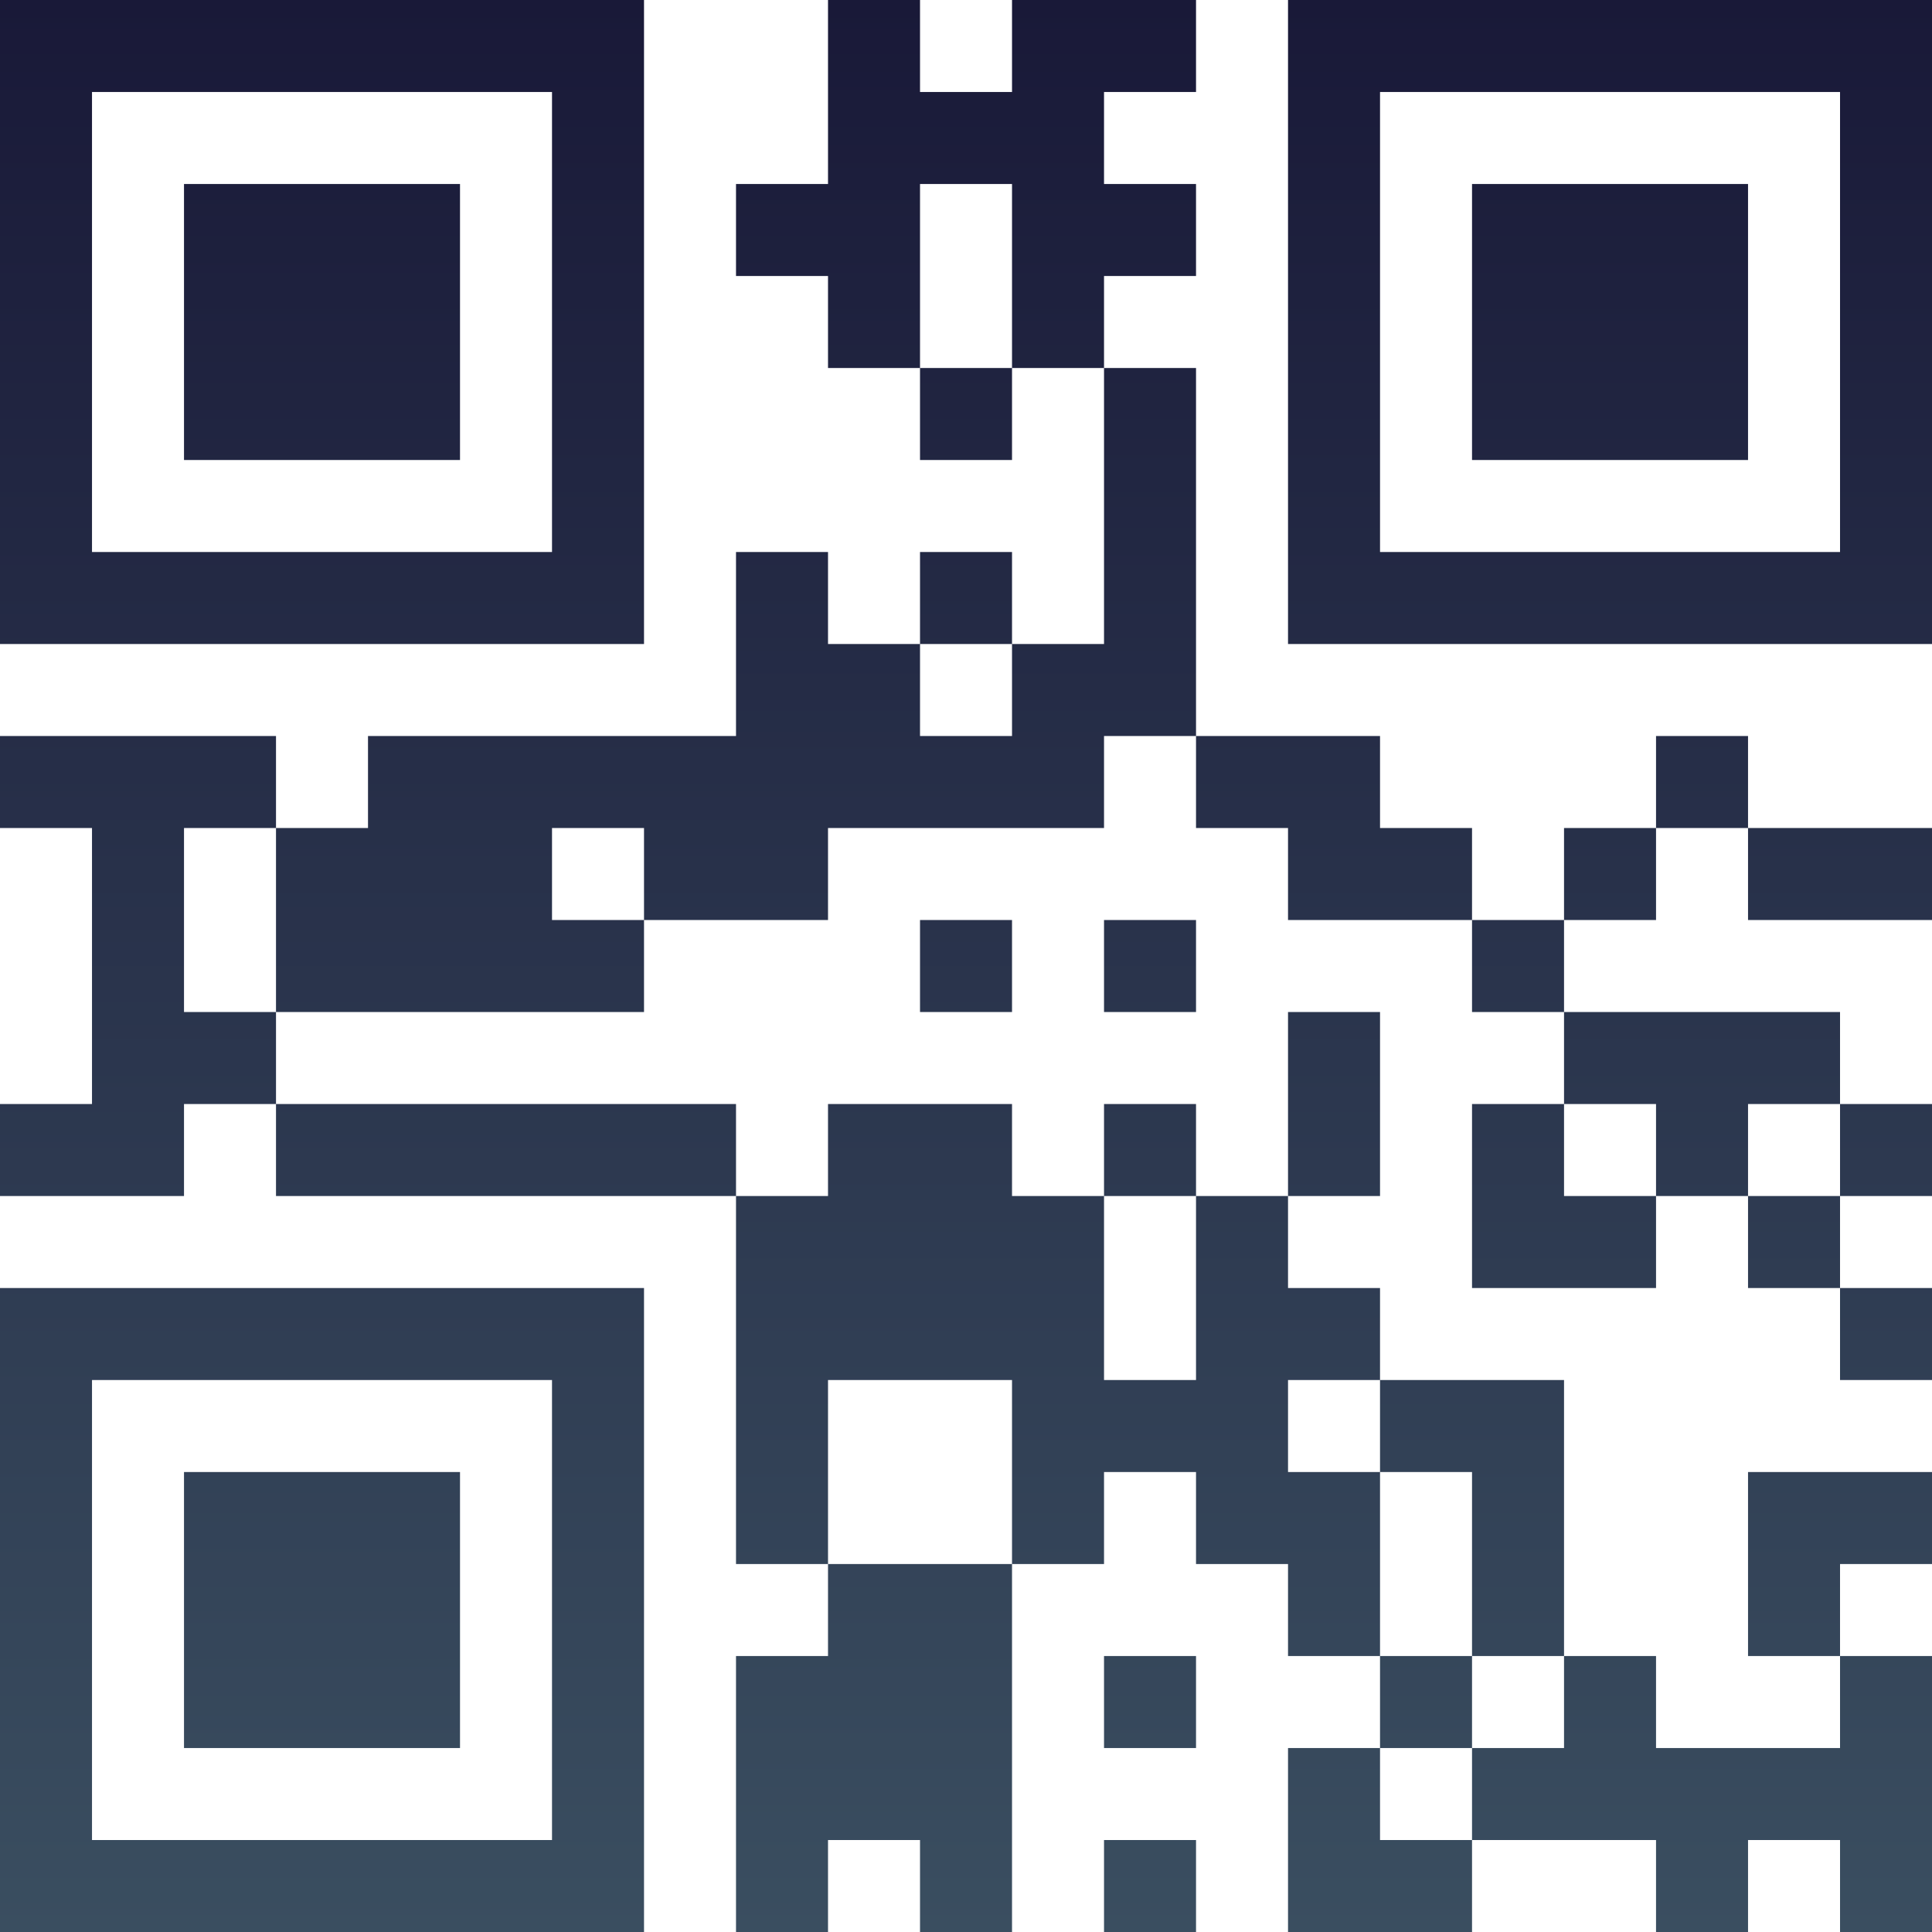
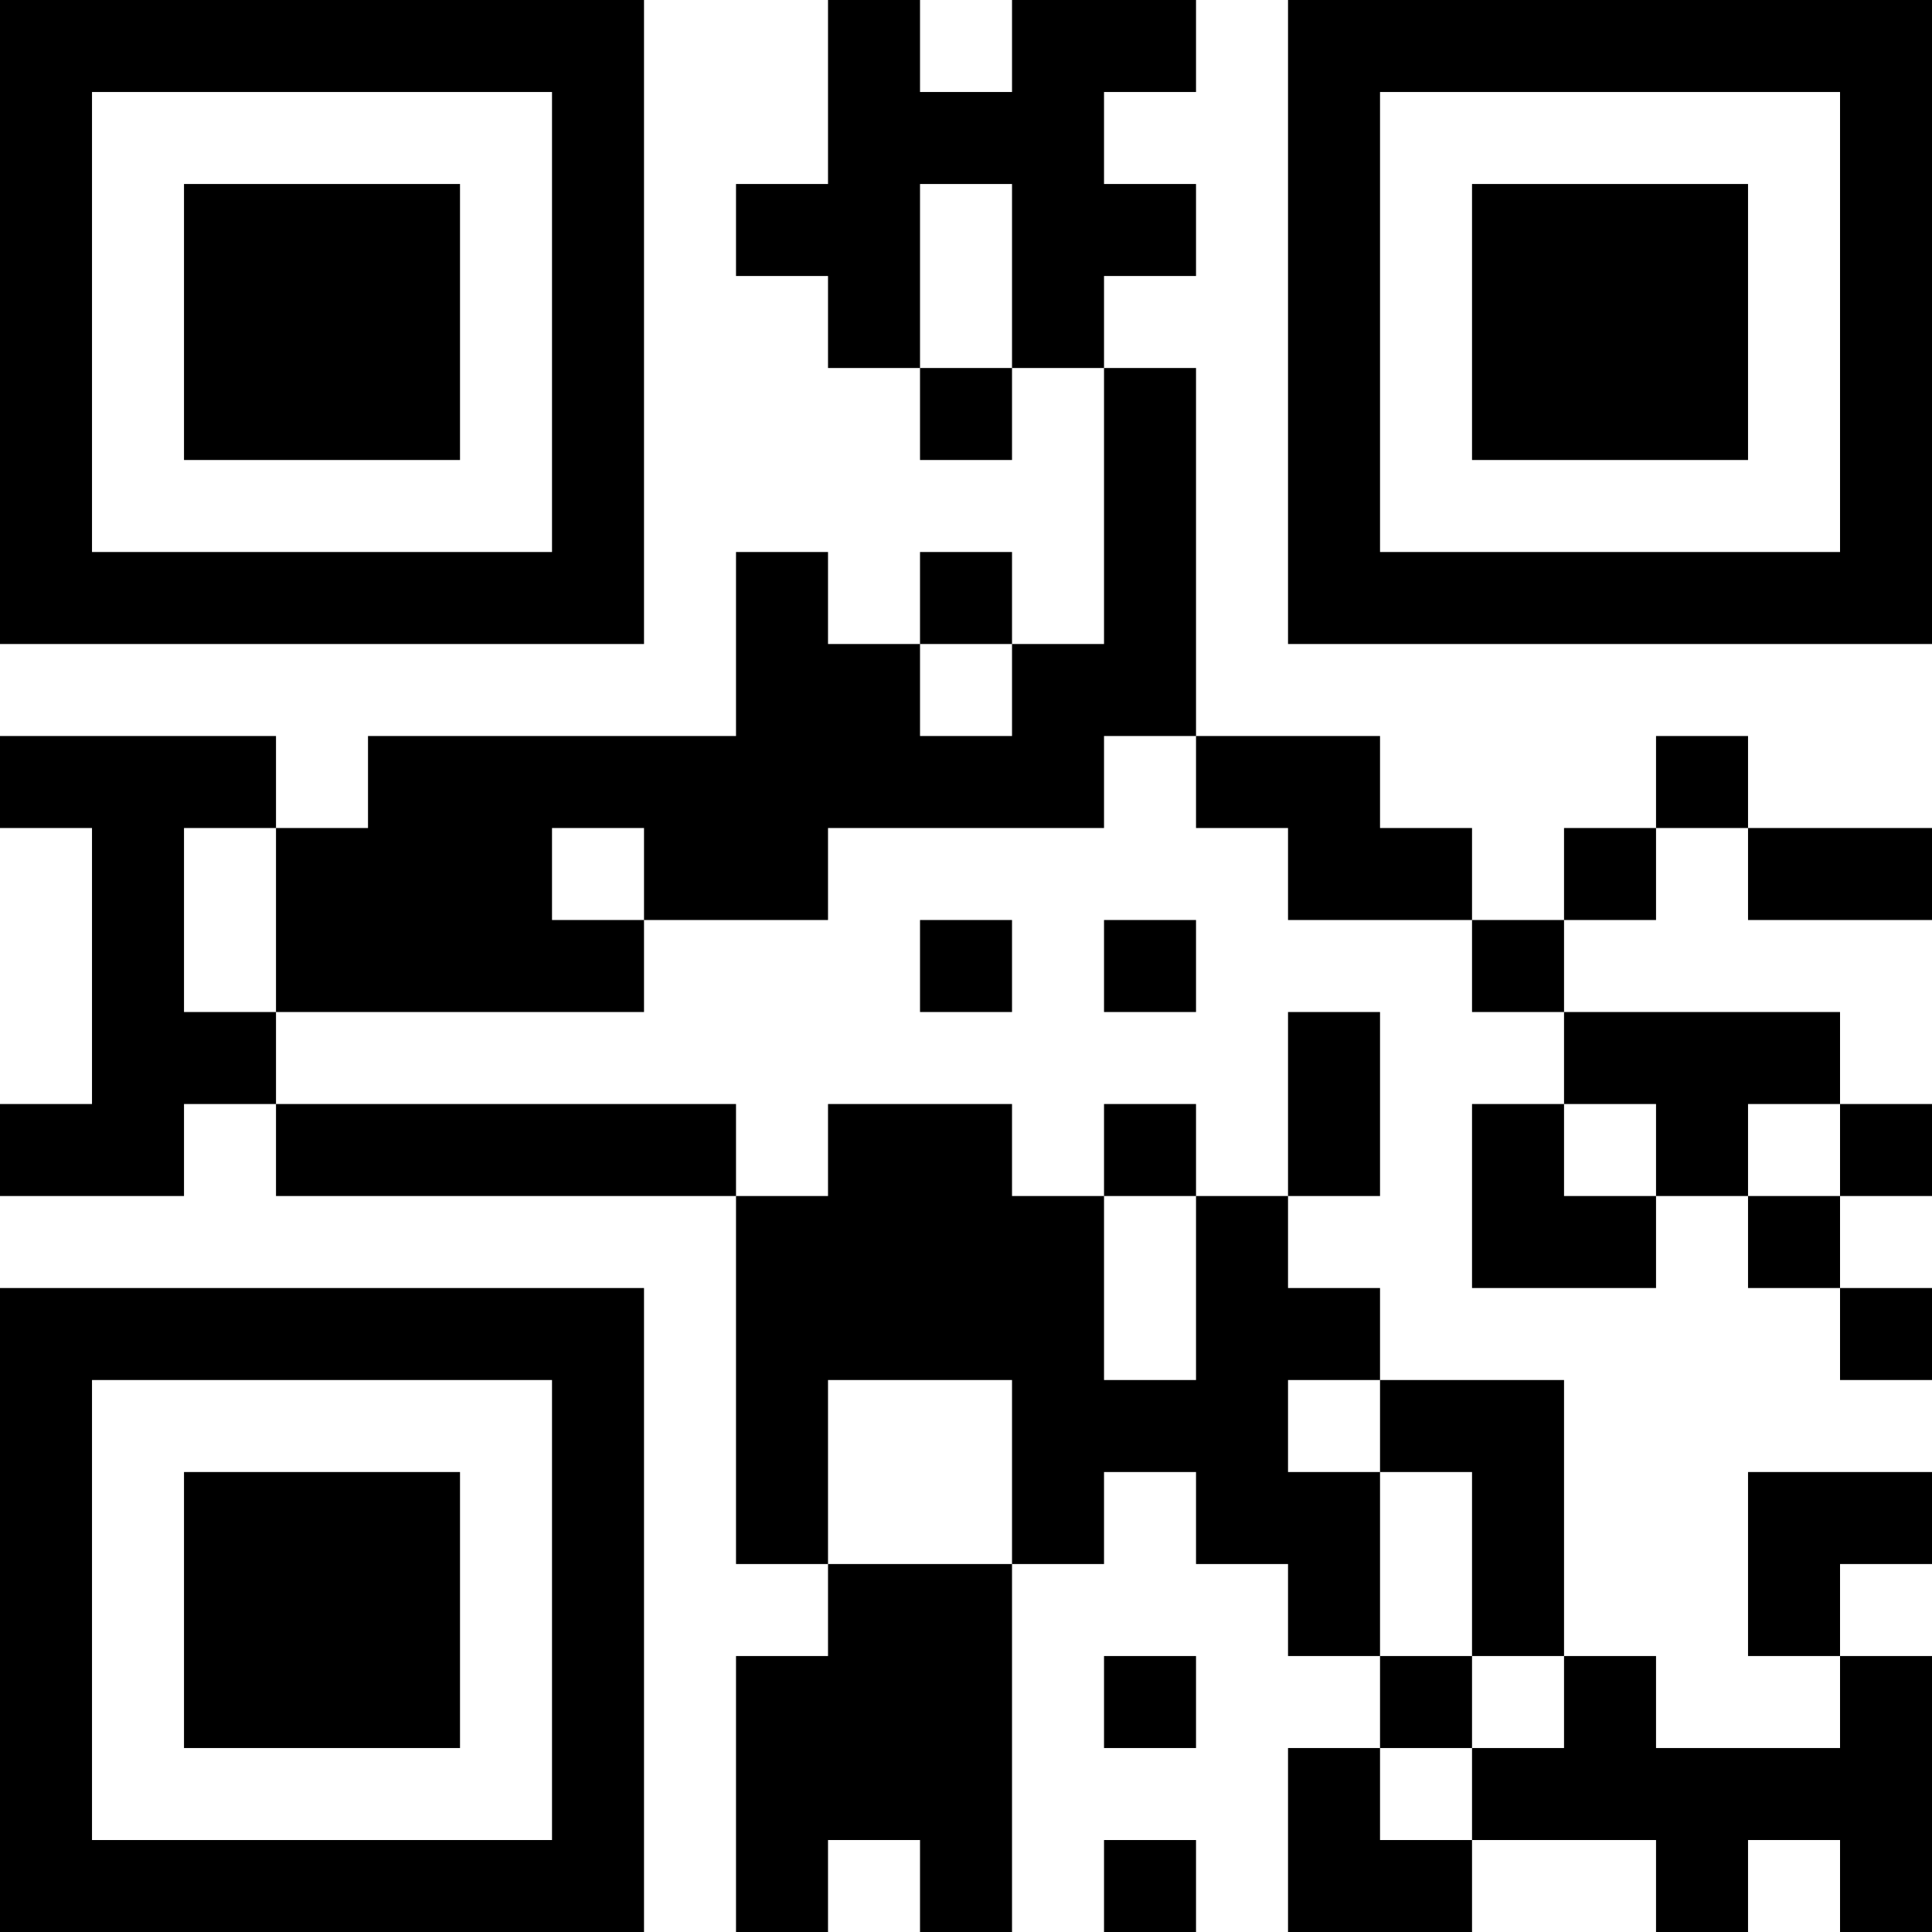
<svg xmlns="http://www.w3.org/2000/svg" version="1.1" width="100" height="100" viewBox="0 0 100 100">
  <rect x="0" y="0" width="100" height="100" fill="#ffffff" />
  <g transform="scale(4.762)">
    <g transform="translate(0,0)">
-       <defs>
-         <linearGradient gradientUnits="userSpaceOnUse" x1="0" y1="0" x2="0" y2="21" id="g1">
-           <stop offset="0%" stop-color="#191938" />
-           <stop offset="100%" stop-color="#3a4e60" />
-         </linearGradient>
-       </defs>
-       <path fill-rule="evenodd" d="M9 0L9 2L8 2L8 3L9 3L9 4L10 4L10 5L11 5L11 4L12 4L12 7L11 7L11 6L10 6L10 7L9 7L9 6L8 6L8 8L4 8L4 9L3 9L3 8L0 8L0 9L1 9L1 12L0 12L0 13L2 13L2 12L3 12L3 13L8 13L8 17L9 17L9 18L8 18L8 21L9 21L9 20L10 20L10 21L11 21L11 17L12 17L12 16L13 16L13 17L14 17L14 18L15 18L15 19L14 19L14 21L16 21L16 20L18 20L18 21L19 21L19 20L20 20L20 21L21 21L21 18L20 18L20 17L21 17L21 16L19 16L19 18L20 18L20 19L18 19L18 18L17 18L17 15L15 15L15 14L14 14L14 13L15 13L15 11L14 11L14 13L13 13L13 12L12 12L12 13L11 13L11 12L9 12L9 13L8 13L8 12L3 12L3 11L7 11L7 10L9 10L9 9L12 9L12 8L13 8L13 9L14 9L14 10L16 10L16 11L17 11L17 12L16 12L16 14L18 14L18 13L19 13L19 14L20 14L20 15L21 15L21 14L20 14L20 13L21 13L21 12L20 12L20 11L17 11L17 10L18 10L18 9L19 9L19 10L21 10L21 9L19 9L19 8L18 8L18 9L17 9L17 10L16 10L16 9L15 9L15 8L13 8L13 4L12 4L12 3L13 3L13 2L12 2L12 1L13 1L13 0L11 0L11 1L10 1L10 0ZM10 2L10 4L11 4L11 2ZM10 7L10 8L11 8L11 7ZM2 9L2 11L3 11L3 9ZM6 9L6 10L7 10L7 9ZM10 10L10 11L11 11L11 10ZM12 10L12 11L13 11L13 10ZM17 12L17 13L18 13L18 12ZM19 12L19 13L20 13L20 12ZM12 13L12 15L13 15L13 13ZM9 15L9 17L11 17L11 15ZM14 15L14 16L15 16L15 18L16 18L16 19L15 19L15 20L16 20L16 19L17 19L17 18L16 18L16 16L15 16L15 15ZM12 18L12 19L13 19L13 18ZM12 20L12 21L13 21L13 20ZM0 0L0 7L7 7L7 0ZM1 1L1 6L6 6L6 1ZM2 2L2 5L5 5L5 2ZM14 0L14 7L21 7L21 0ZM15 1L15 6L20 6L20 1ZM16 2L16 5L19 5L19 2ZM0 14L0 21L7 21L7 14ZM1 15L1 20L6 20L6 15ZM2 16L2 19L5 19L5 16Z" fill="url(#g1)" />
+       <path fill-rule="evenodd" d="M9 0L9 2L8 2L8 3L9 3L9 4L10 4L10 5L11 5L11 4L12 4L12 7L11 7L11 6L10 6L10 7L9 7L9 6L8 6L8 8L4 8L4 9L3 9L3 8L0 8L0 9L1 9L1 12L0 12L0 13L2 13L2 12L3 12L3 13L8 13L8 17L9 17L9 18L8 18L8 21L9 21L9 20L10 20L10 21L11 21L11 17L12 17L12 16L13 16L13 17L14 17L14 18L15 18L15 19L14 19L14 21L16 21L16 20L18 20L18 21L19 21L19 20L20 20L20 21L21 21L21 18L20 18L20 17L21 17L21 16L19 16L19 18L20 18L20 19L18 19L18 18L17 18L17 15L15 15L15 14L14 14L14 13L15 13L15 11L14 11L14 13L13 13L13 12L12 12L12 13L11 13L11 12L9 12L9 13L8 13L8 12L3 12L3 11L7 11L7 10L9 10L9 9L12 9L12 8L13 8L13 9L14 9L14 10L16 10L16 11L17 11L17 12L16 12L16 14L18 14L18 13L19 13L19 14L20 14L20 15L21 15L21 14L20 14L20 13L21 13L21 12L20 12L20 11L17 11L17 10L18 10L18 9L19 9L19 10L21 10L21 9L19 9L19 8L18 8L18 9L17 9L17 10L16 10L16 9L15 9L15 8L13 8L13 4L12 4L12 3L13 3L13 2L12 2L12 1L13 1L13 0L11 0L11 1L10 1L10 0ZM10 2L10 4L11 4L11 2ZM10 7L10 8L11 8L11 7ZM2 9L2 11L3 11L3 9ZM6 9L6 10L7 10L7 9ZM10 10L10 11L11 11L11 10ZM12 10L12 11L13 11L13 10ZM17 12L17 13L18 13L18 12ZM19 12L19 13L20 13L20 12ZM12 13L12 15L13 15L13 13ZM9 15L9 17L11 17L11 15ZM14 15L14 16L15 16L15 18L16 18L16 19L15 19L15 20L16 20L16 19L17 19L17 18L16 18L16 16L15 16L15 15ZM12 18L12 19L13 19L13 18ZM12 20L12 21L13 21L13 20ZM0 0L0 7L7 7L7 0ZM1 1L1 6L6 6L6 1ZM2 2L2 5L5 5L5 2ZM14 0L14 7L21 7L21 0ZM15 1L15 6L20 6L20 1ZM16 2L16 5L19 5L19 2ZM0 14L0 21L7 21L7 14ZM1 15L1 20L6 20L6 15ZM2 16L2 19L5 19L5 16Z" fill="#000000" />
    </g>
  </g>
</svg>
